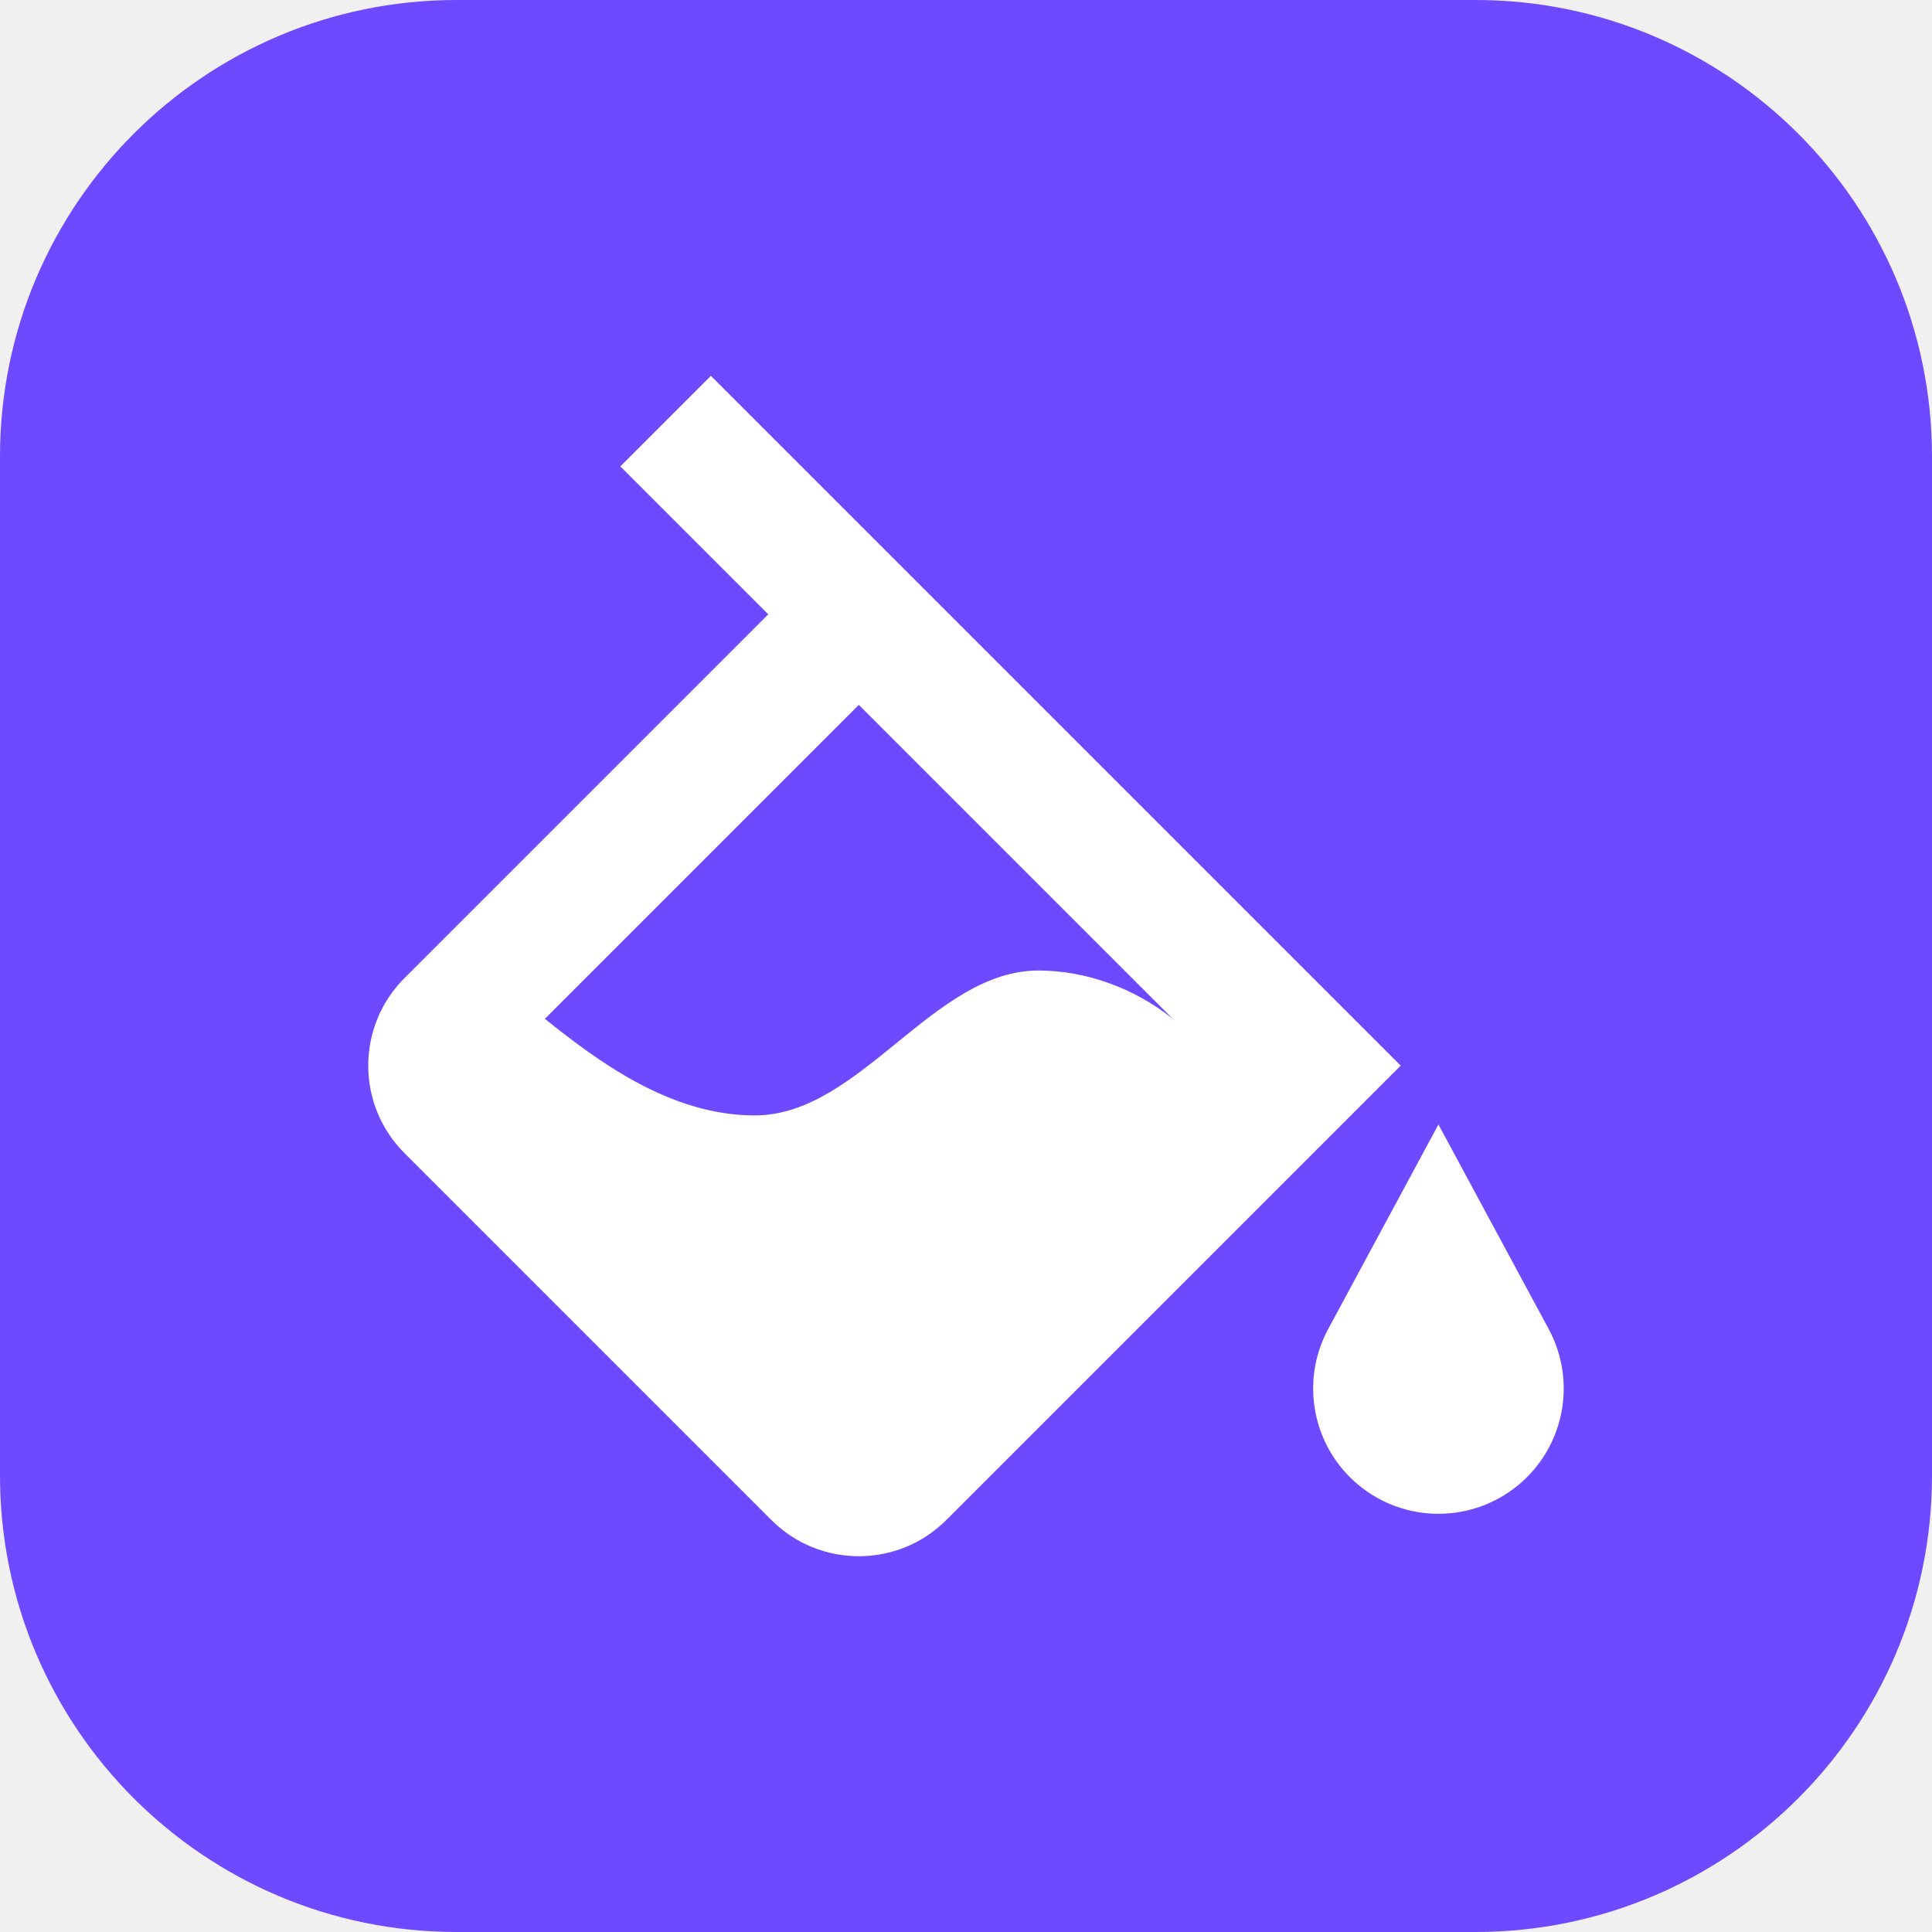
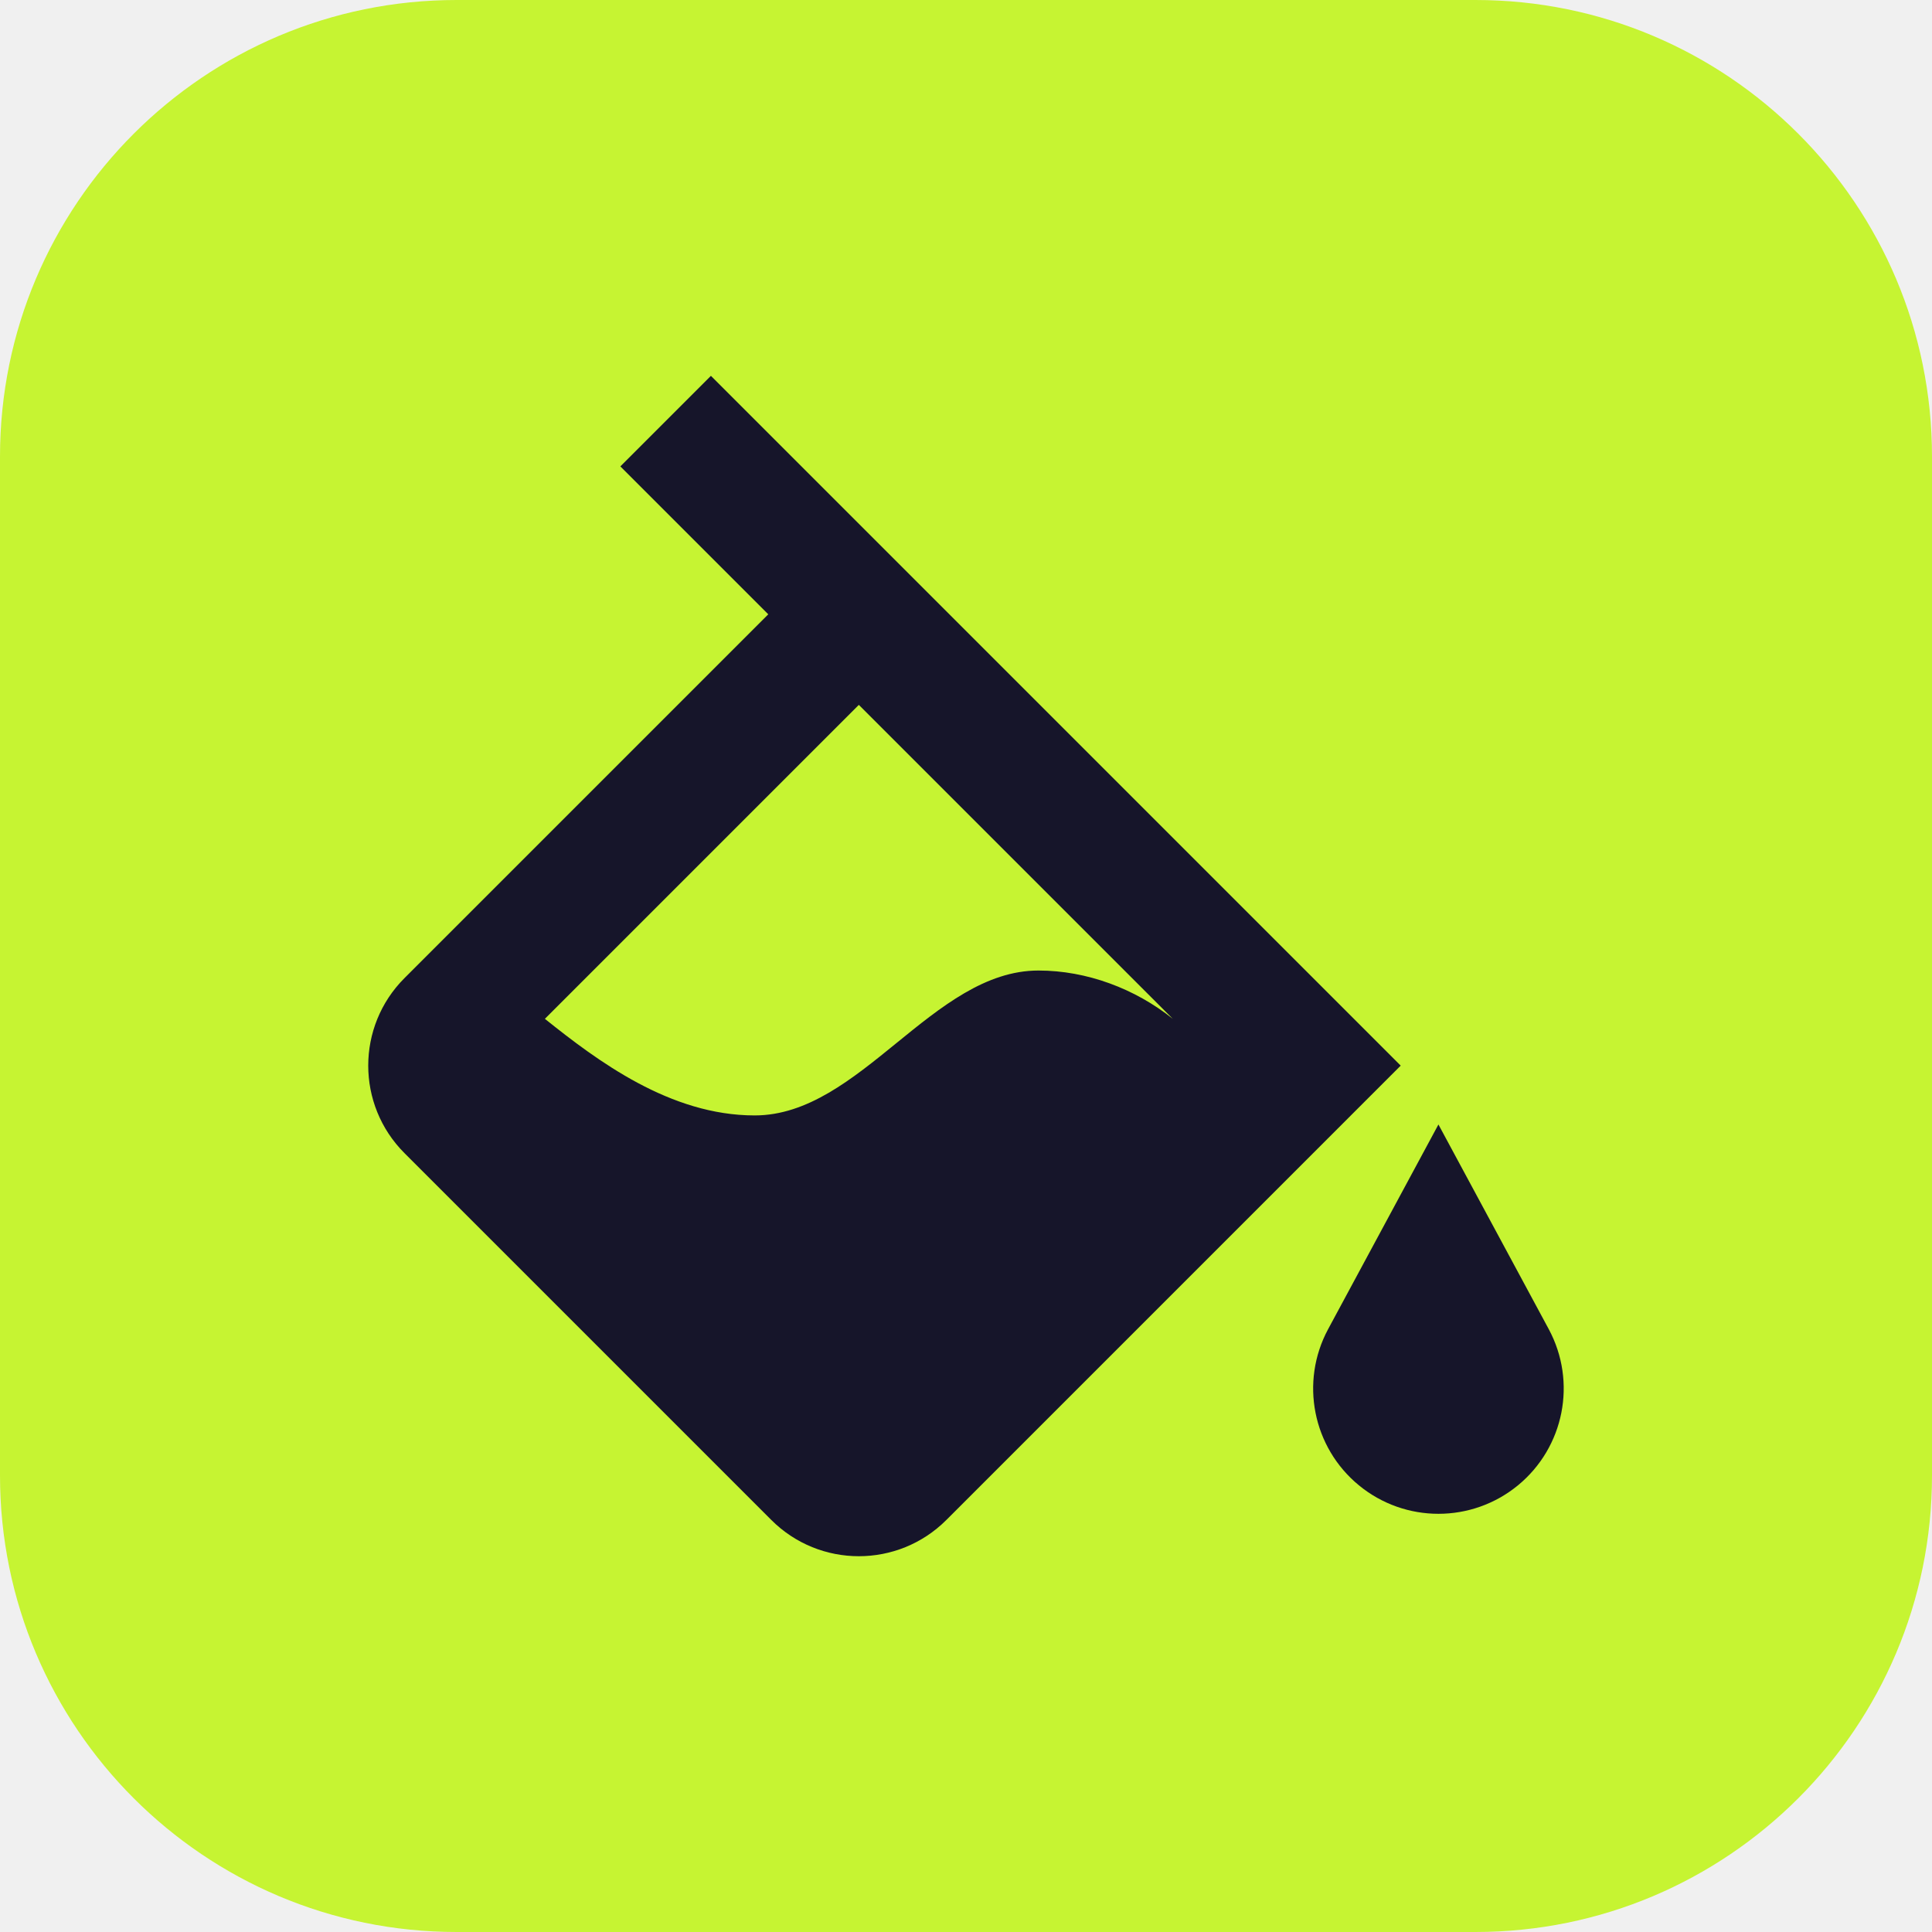
<svg xmlns="http://www.w3.org/2000/svg" viewBox="0 0 512 512">
-   <rect width="512" height="512" rx="121" fill="#6D4AFF" />
-   <g transform="translate(256 256) scale(0.8) translate(-270 -244.5)" fill="#FFFFFF">
+   <rect width="512" height="512" rx="121" fill="#C6F432" />
+   <g transform="translate(256 256) scale(0.8) translate(-270 -244.5)" fill="#16152A">
    <path fill-rule="evenodd" d="M185.5 49 L414 277.5 L263.5 428 A41 41 0 0 1 205.5 428 L84 306.5 A41 41 0 0 1 84 248.5 L204.5 128 L155.5 79 Z M234.5 158 L338.5 262 C326 252 310 246 294 246 C259 246 235 294 200 294 C172 294 148 276 130.5 262 Z" />
    <path d="M426.5 297 L463.06 364.83 A41.5 41.5 0 1 1 389.94 364.83 Z" />
  </g>
</svg>
